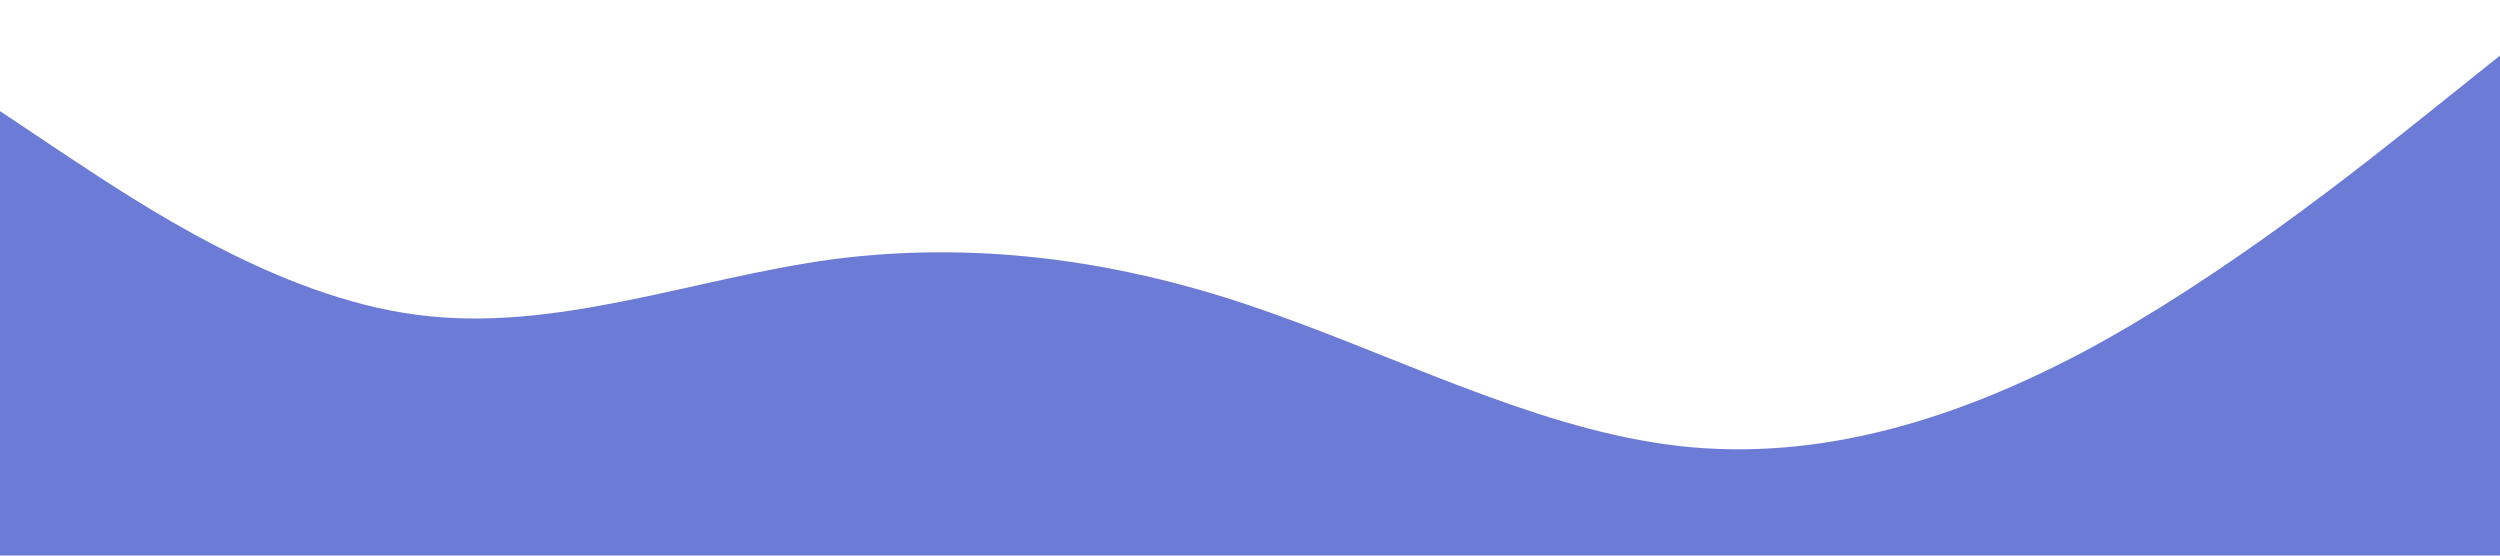
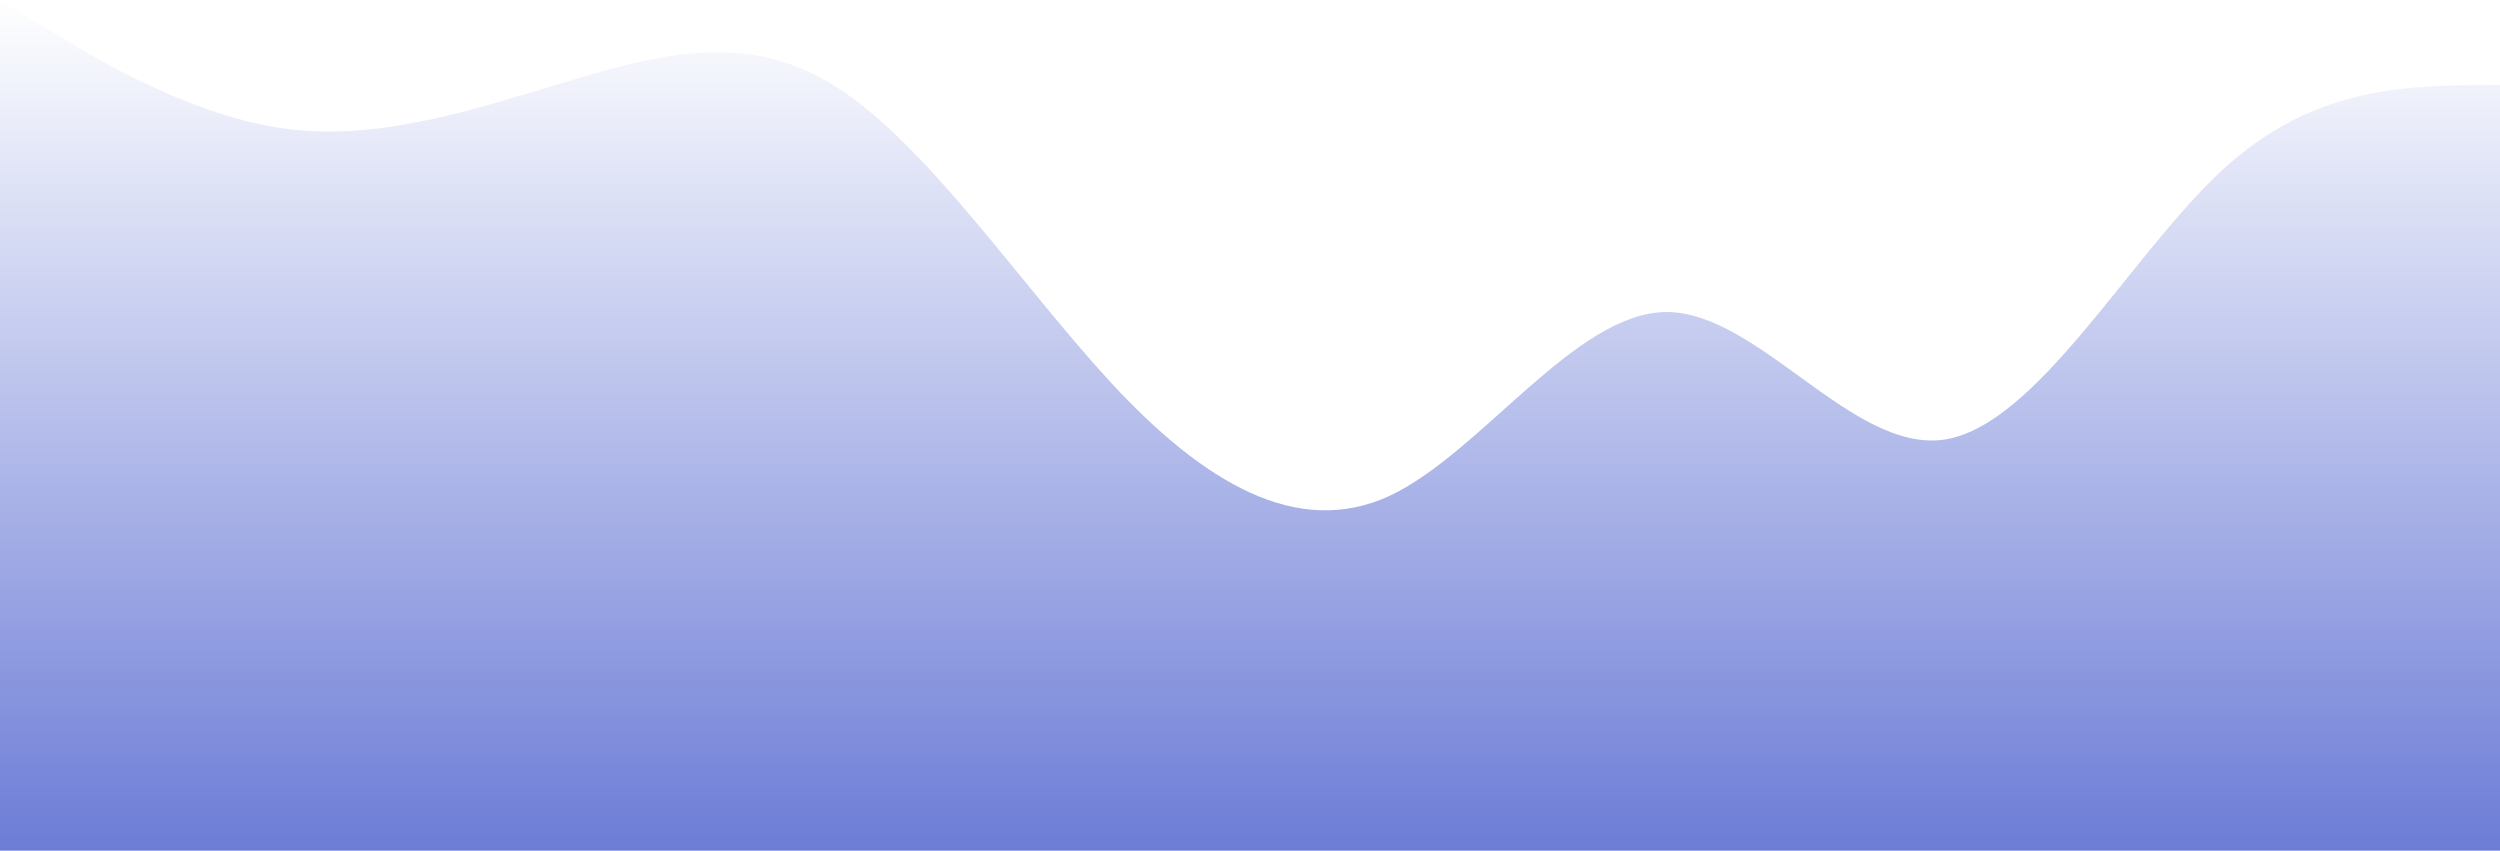
- <svg xmlns="http://www.w3.org/2000/svg" viewBox="0 0 1440 320">
-   <path fill="#6c7cd6" fill-opacity="1" d="M0,64L40,90.7C80,117,160,171,240,181.3C320,192,400,160,480,149.3C560,139,640,149,720,176C800,203,880,245,960,256C1040,267,1120,245,1200,202.7C1280,160,1360,96,1400,64L1440,32L1440,320L1400,320C1360,320,1280,320,1200,320C1120,320,1040,320,960,320C880,320,800,320,720,320C640,320,560,320,480,320C400,320,320,320,240,320C160,320,80,320,40,320L0,320Z" />
+ <svg xmlns="http://www.w3.org/2000/svg" id="wave" style="transform:rotate(0deg); transition: 0.3s" viewBox="0 0 1440 490" version="1.1">
+   <defs>
+     <linearGradient id="sw-gradient-0" x1="0" x2="0" y1="1" y2="0">
+       <stop stop-color="rgba(108, 124, 214, 1)" offset="0%" />
+       <stop stop-color="rgba(255, 255, 255, 1)" offset="100%" />
+     </linearGradient>
+   </defs>
+   <path style="transform:translate(0, 0px); opacity:1" fill="url(#sw-gradient-0)" d="M0,0L26.7,16.3C53.3,33,107,65,160,73.5C213.3,82,267,65,320,49C373.3,33,427,16,480,49C533.3,82,587,163,640,220.5C693.3,278,747,310,800,285.8C853.3,261,907,180,960,179.7C1013.3,180,1067,261,1120,253.2C1173.3,245,1227,147,1280,98C1333.3,49,1387,49,1440,49C1493.3,49,1547,49,1600,114.3C1653.3,180,1707,310,1760,318.5C1813.3,327,1867,212,1920,155.2C1973.3,98,2027,98,2080,114.3C2133.3,131,2187,163,2240,220.5C2293.3,278,2347,359,2400,351.2C2453.3,343,2507,245,2560,212.3C2613.3,180,2667,212,2720,245C2773.3,278,2827,310,2880,285.8C2933.3,261,2987,180,3040,171.5C3093.3,163,3147,229,3200,228.7C3253.3,229,3307,163,3360,179.7C3413.3,196,3467,294,3520,326.7C3573.3,359,3627,327,3680,310.3C3733.3,294,3787,294,3813,294L3840,294L3840,490L3813.3,490C3786.7,490,3733,490,3680,490C3626.7,490,3573,490,3520,490C3466.7,490,3413,490,3360,490C3306.7,490,3253,490,3200,490C3146.7,490,3093,490,3040,490C2986.7,490,2933,490,2880,490C2826.7,490,2773,490,2720,490C2666.7,490,2613,490,2560,490C2506.7,490,2453,490,2400,490C2346.7,490,2293,490,2240,490C2186.7,490,2133,490,2080,490C2026.7,490,1973,490,1920,490C1866.7,490,1813,490,1760,490C1706.7,490,1653,490,1600,490C1546.7,490,1493,490,1440,490C1386.7,490,1333,490,1280,490C1226.7,490,1173,490,1120,490C1066.7,490,1013,490,960,490C906.7,490,853,490,800,490C746.7,490,693,490,640,490C586.7,490,533,490,480,490C426.7,490,373,490,320,490C266.7,490,213,490,160,490C106.7,490,53,490,27,490L0,490Z" />
</svg>
